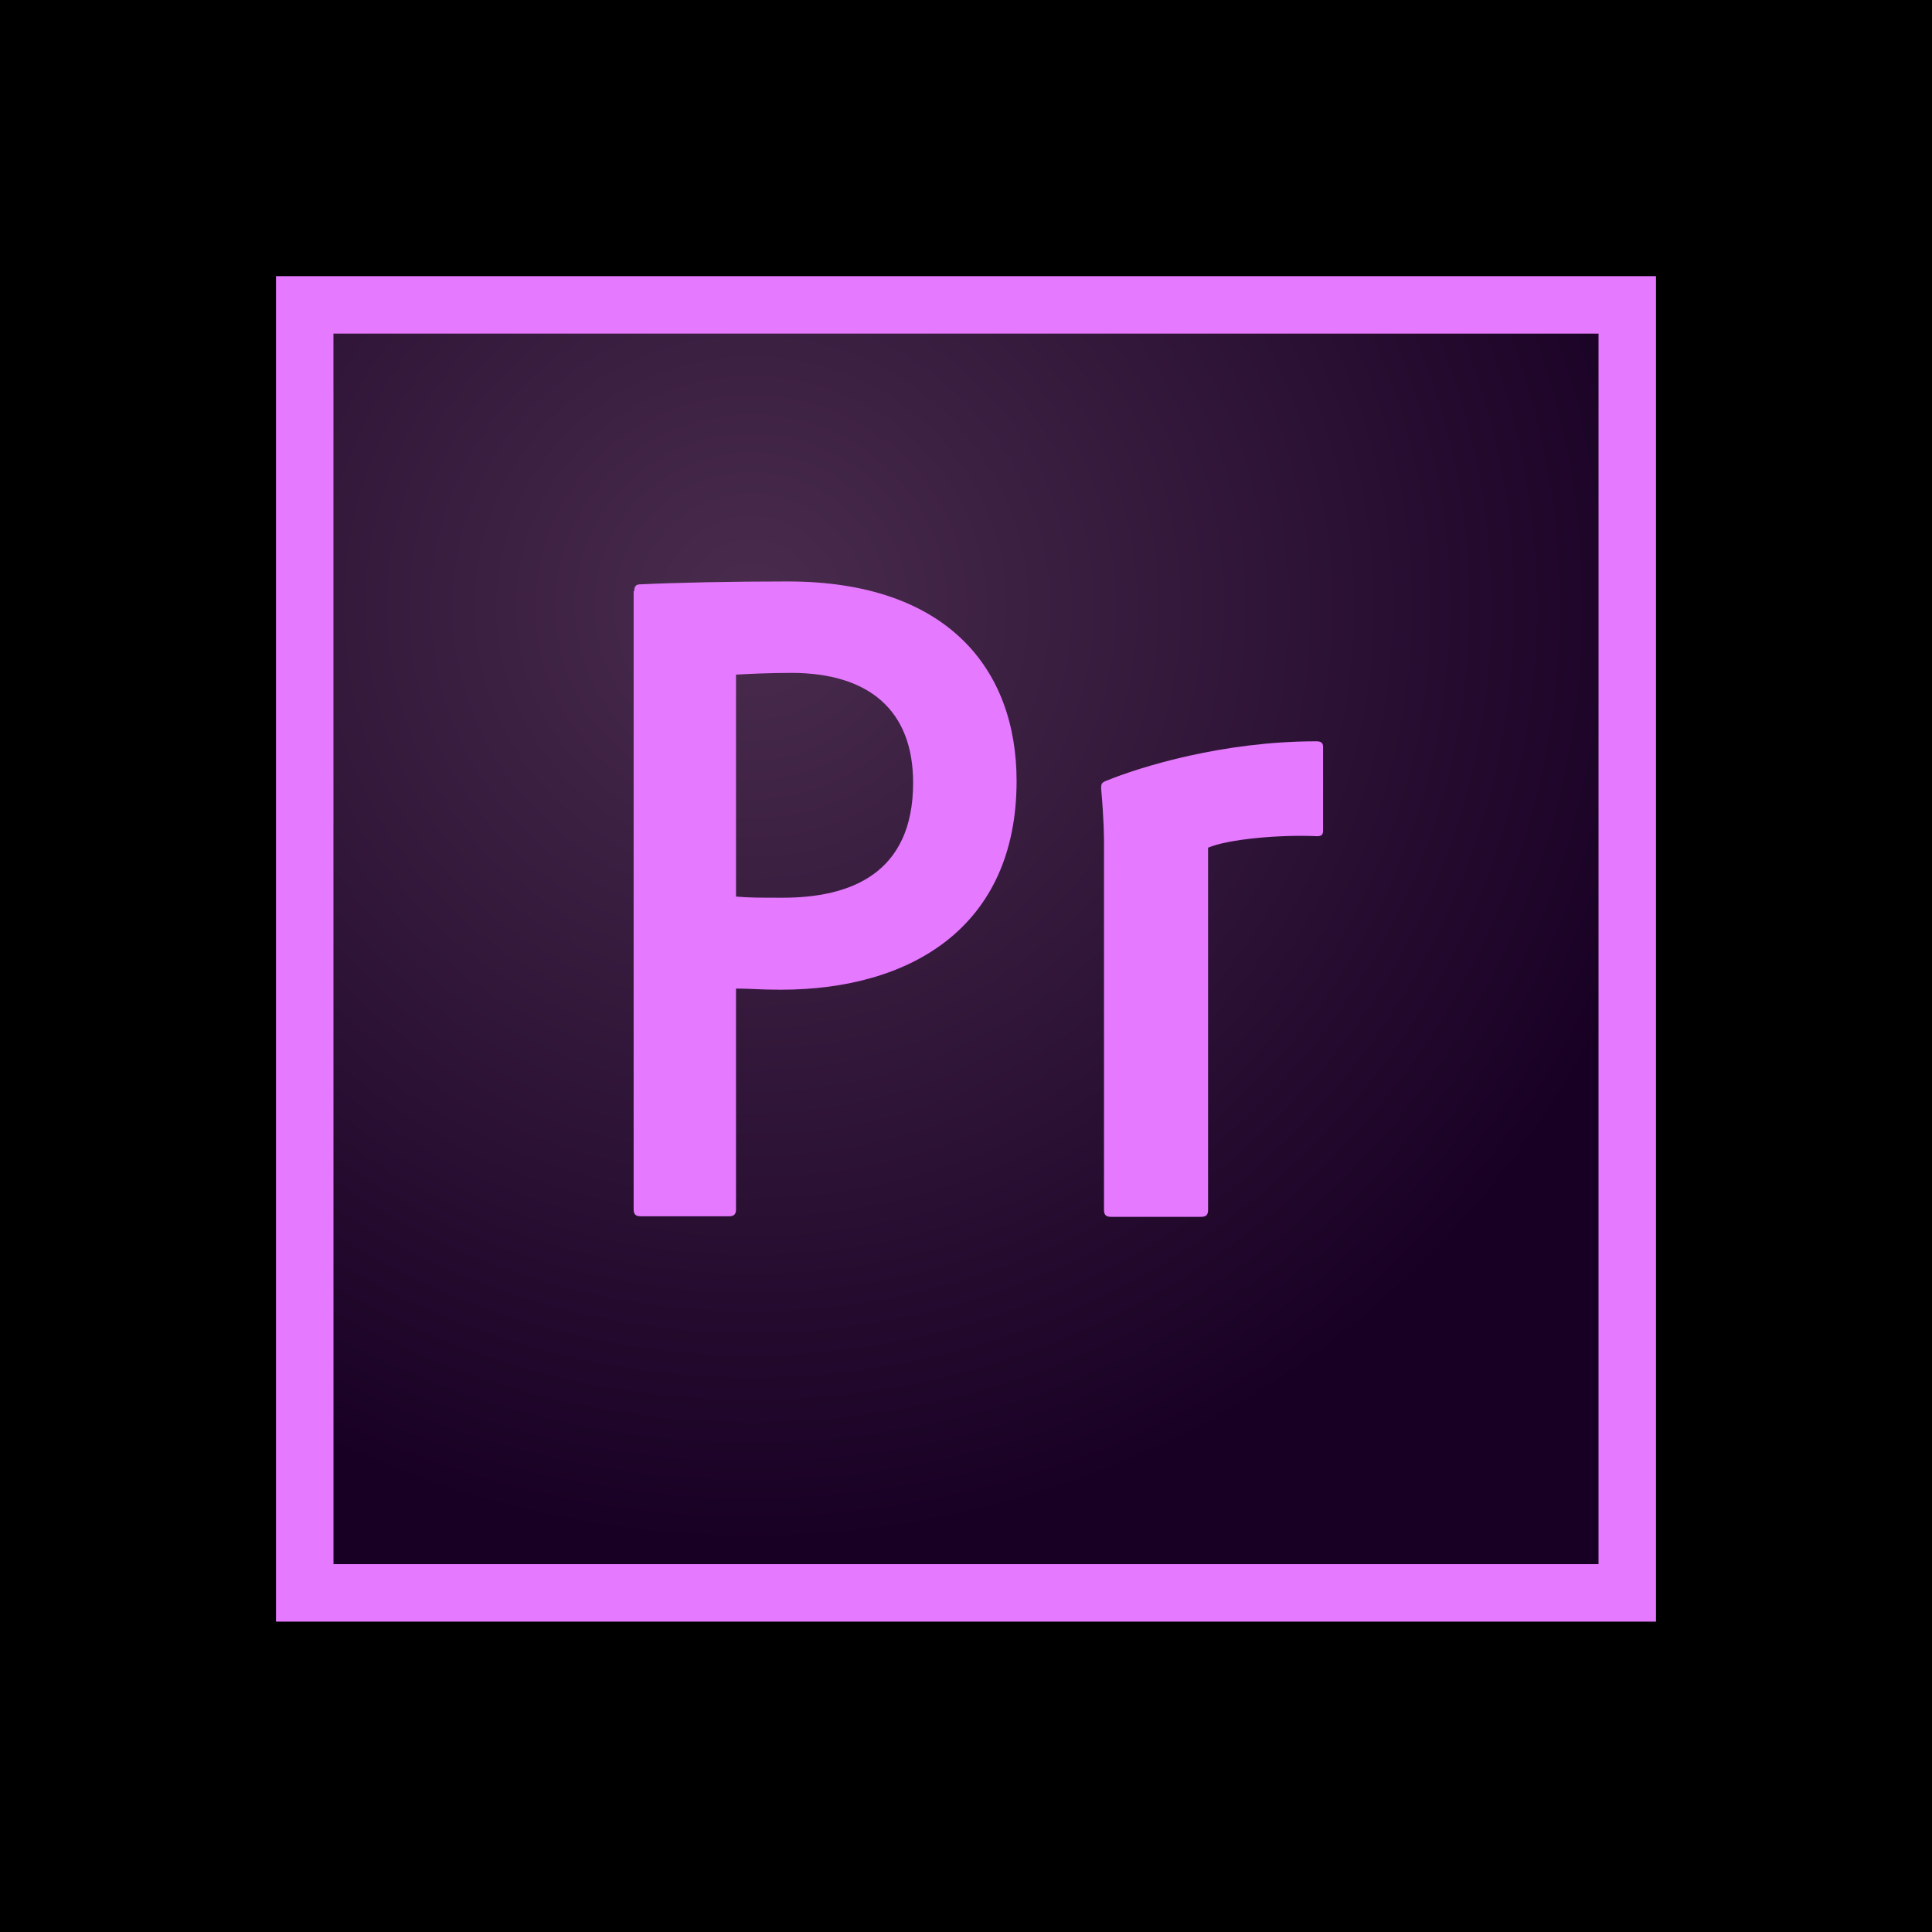
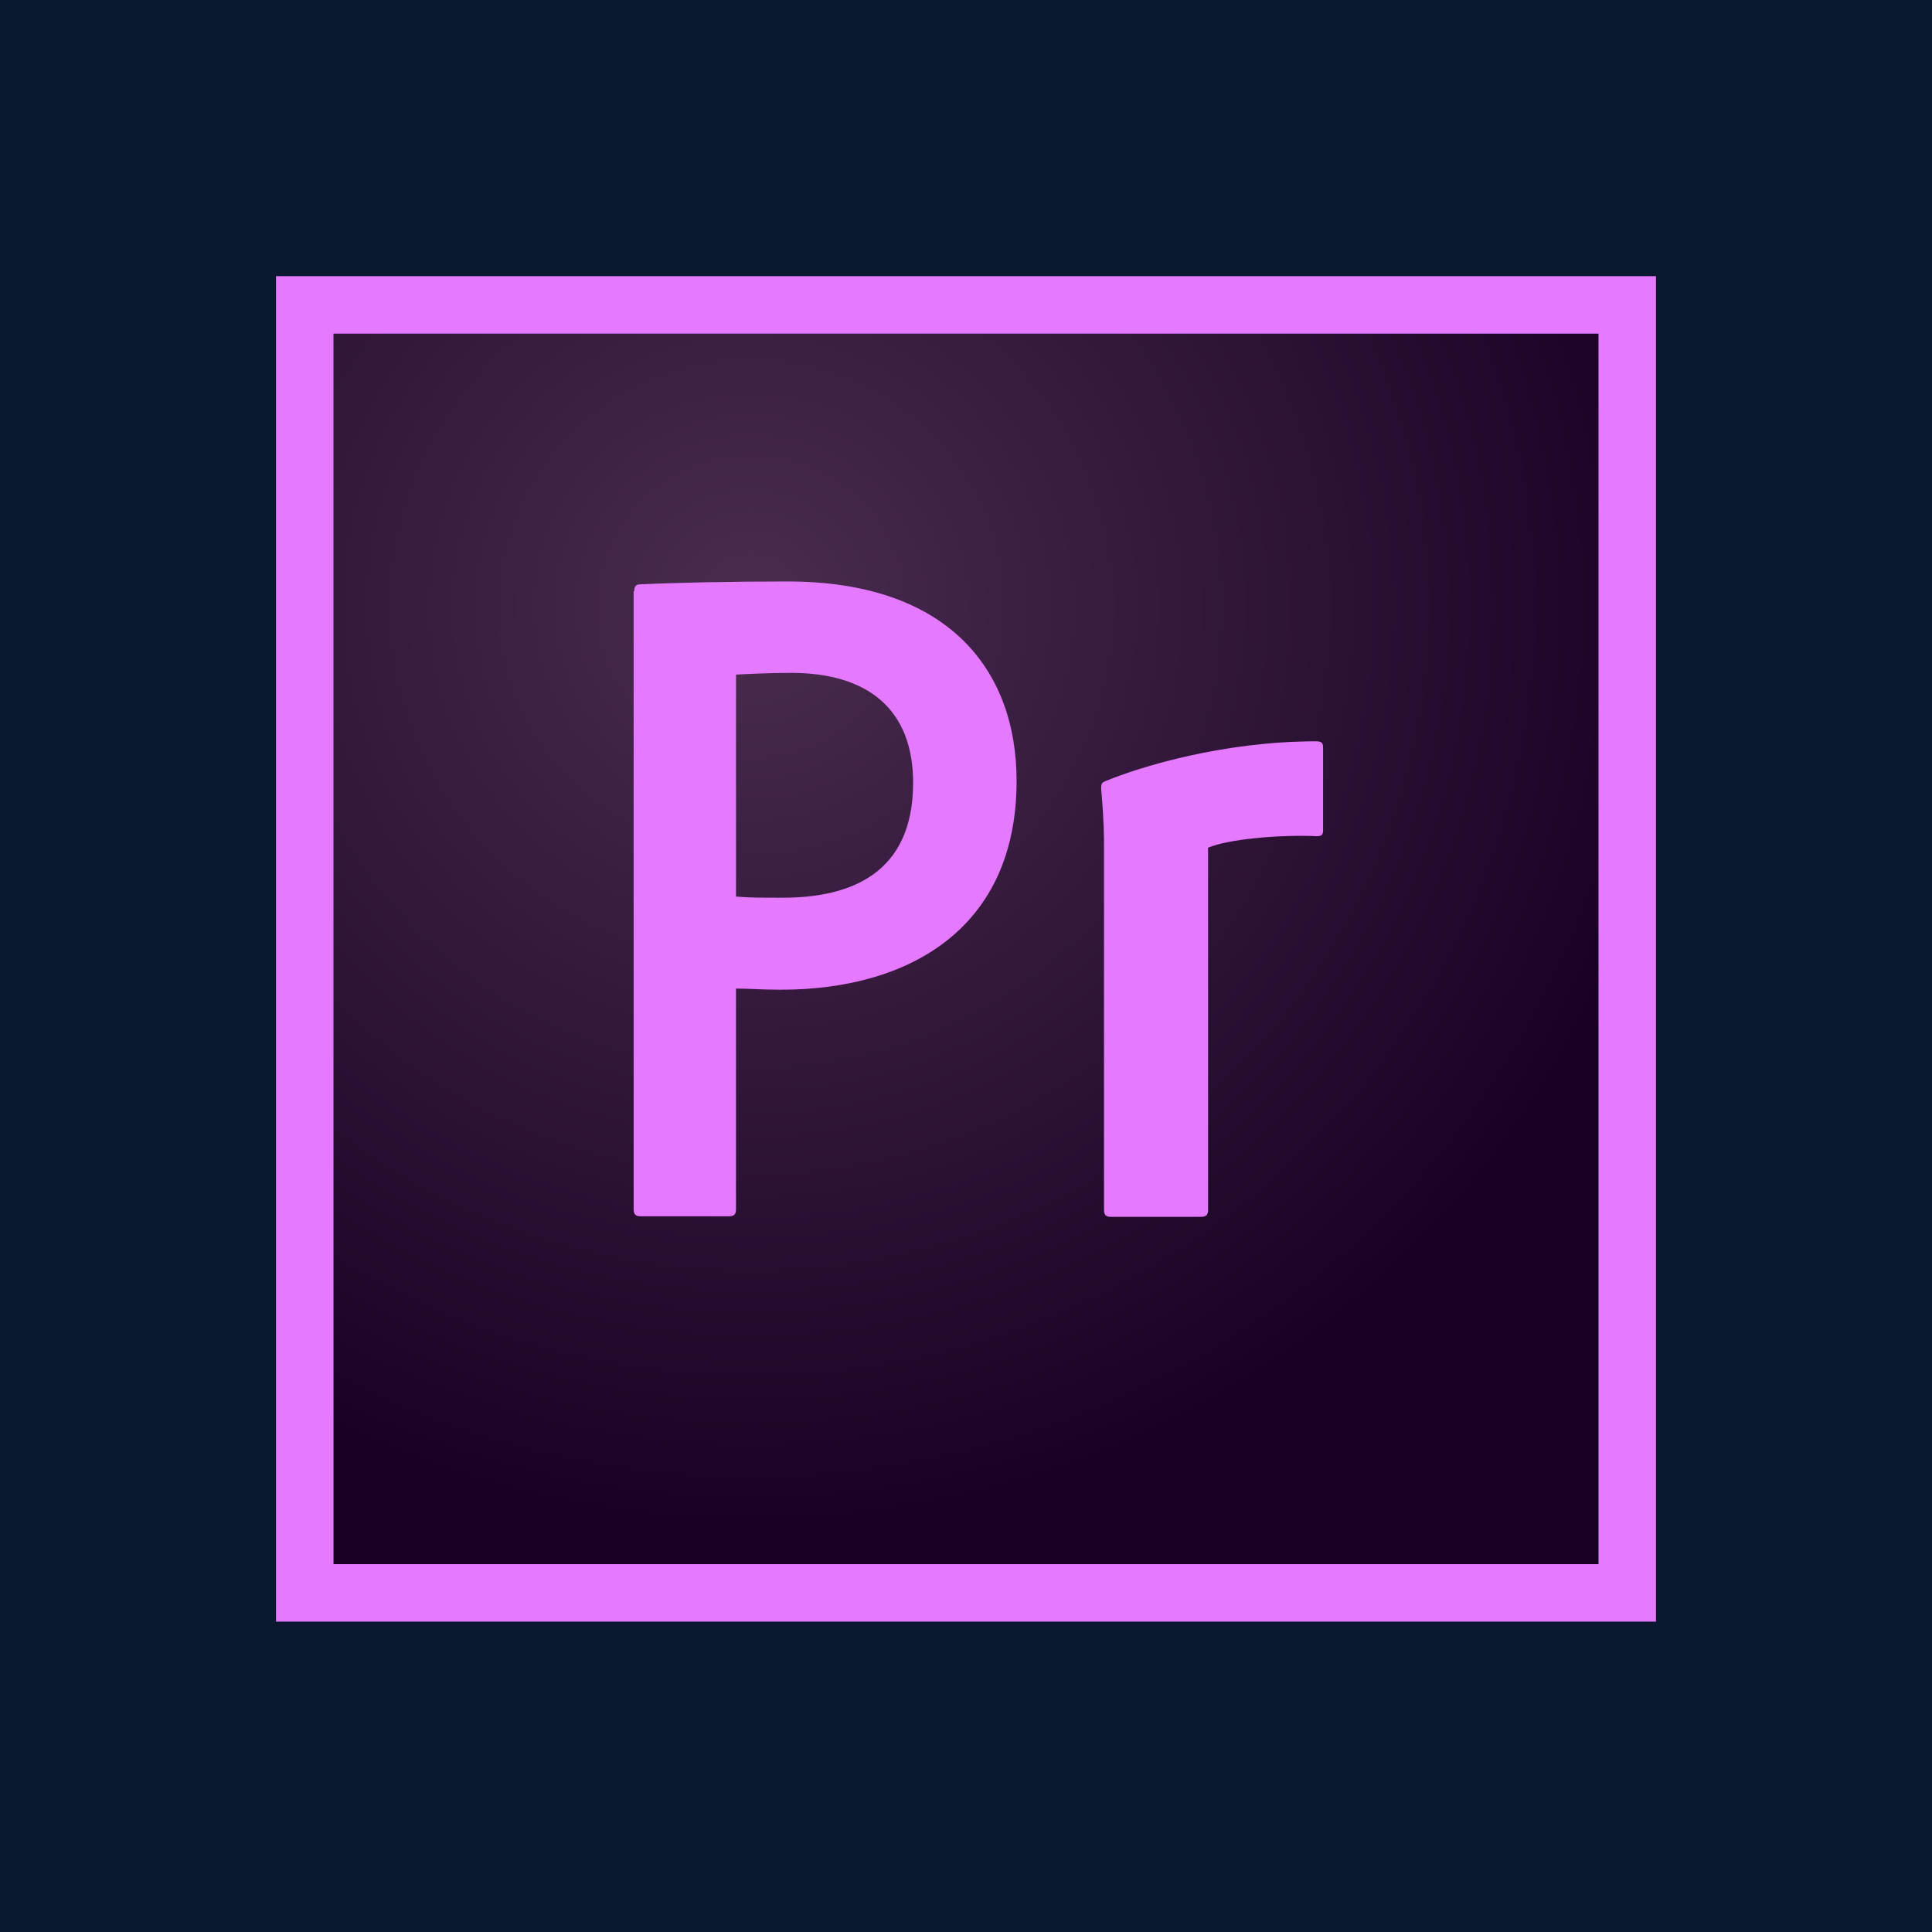
<svg xmlns="http://www.w3.org/2000/svg" width="70" height="70" viewBox="0 0 70 70" fill="none">
-   <rect width="70" height="70" fill="black" />
+   <rect width="70" height="70" fill="#0A192F" />
  <g clip-path="url(#clip0_337_150)">
-     <path d="M12.084 12.088H57.917V56.672H12.084V12.088Z" fill="url(#paint0_radial_337_150)" />
-     <path d="M12.083 12.088H57.917V56.672H12.083V12.088ZM10 58.755H60V10.005H10V58.755ZM40 30.588C40 30.338 40 29.734 39.896 28.567C39.896 28.401 39.917 28.359 40.062 28.297C41.333 27.776 44.313 26.859 47.688 26.859C47.854 26.859 47.938 26.901 47.938 27.068V30.088C47.938 30.255 47.875 30.297 47.708 30.297C46.396 30.234 44.5 30.401 43.771 30.713V43.838C43.771 44.005 43.708 44.088 43.521 44.088H40.25C40.083 44.088 40 44.026 40 43.838V30.588H40ZM26.667 32.484C27.146 32.526 27.521 32.526 28.354 32.526C30.792 32.526 33.084 31.672 33.084 28.359C33.084 25.713 31.458 24.38 28.667 24.38C27.833 24.38 27.042 24.422 26.667 24.443V32.484ZM22.979 21.422C22.979 21.276 23.021 21.172 23.188 21.172C24.521 21.109 26.479 21.067 28.542 21.067C34.313 21.067 36.833 24.234 36.833 28.297C36.833 33.588 33 35.859 28.292 35.859C27.5 35.859 27.229 35.818 26.667 35.818V43.818C26.667 43.984 26.604 44.068 26.417 44.068H23.208C23.042 44.068 22.958 44.005 22.958 43.818V21.422H22.979Z" fill="#E579FF" />
+     <path d="M12.083 12.088H57.917V56.672H12.083V12.088Z" fill="url(#paint0_radial_337_150)" />
+     <path d="M12.083 12.088H57.917V56.672H12.083V12.088ZM10 58.755H60V10.005H10V58.755ZM40 30.588C40 30.338 40 29.734 39.896 28.568C39.896 28.401 39.917 28.359 40.062 28.297C41.333 27.776 44.313 26.859 47.688 26.859C47.854 26.859 47.938 26.901 47.938 27.068V30.088C47.938 30.255 47.875 30.297 47.708 30.297C46.396 30.234 44.5 30.401 43.771 30.713V43.839C43.771 44.005 43.708 44.089 43.521 44.089H40.25C40.083 44.089 40 44.026 40 43.839V30.588H40ZM26.667 32.484C27.146 32.526 27.521 32.526 28.354 32.526C30.792 32.526 33.084 31.672 33.084 28.359C33.084 25.714 31.458 24.38 28.667 24.38C27.833 24.38 27.042 24.422 26.667 24.443V32.484ZM22.979 21.422C22.979 21.276 23.021 21.172 23.188 21.172C24.521 21.109 26.479 21.068 28.542 21.068C34.313 21.068 36.833 24.234 36.833 28.297C36.833 33.588 33 35.859 28.292 35.859C27.5 35.859 27.229 35.818 26.667 35.818V43.818C26.667 43.984 26.604 44.068 26.417 44.068H23.208C23.042 44.068 22.958 44.005 22.958 43.818V21.422H22.979Z" fill="#E579FF" />
  </g>
  <defs>
-     <radialGradient id="paint0_radial_337_150" cx="0" cy="0" r="1" gradientUnits="userSpaceOnUse" gradientTransform="translate(27.1788 22.0795) scale(34.8334 33.7251)">
+     <radialGradient id="paint0_radial_337_150" cx="0" cy="0" r="1" gradientUnits="userSpaceOnUse" gradientTransform="translate(27.1785 22.0796) scale(34.8334 33.7251)">
      <stop stop-color="#4B2D4F" stop-opacity="0.98" />
      <stop offset="1" stop-color="#180024" />
    </radialGradient>
    <clipPath id="clip0_337_150">
      <rect width="50" height="48.76" fill="white" transform="translate(10 10)" />
    </clipPath>
  </defs>
</svg>
